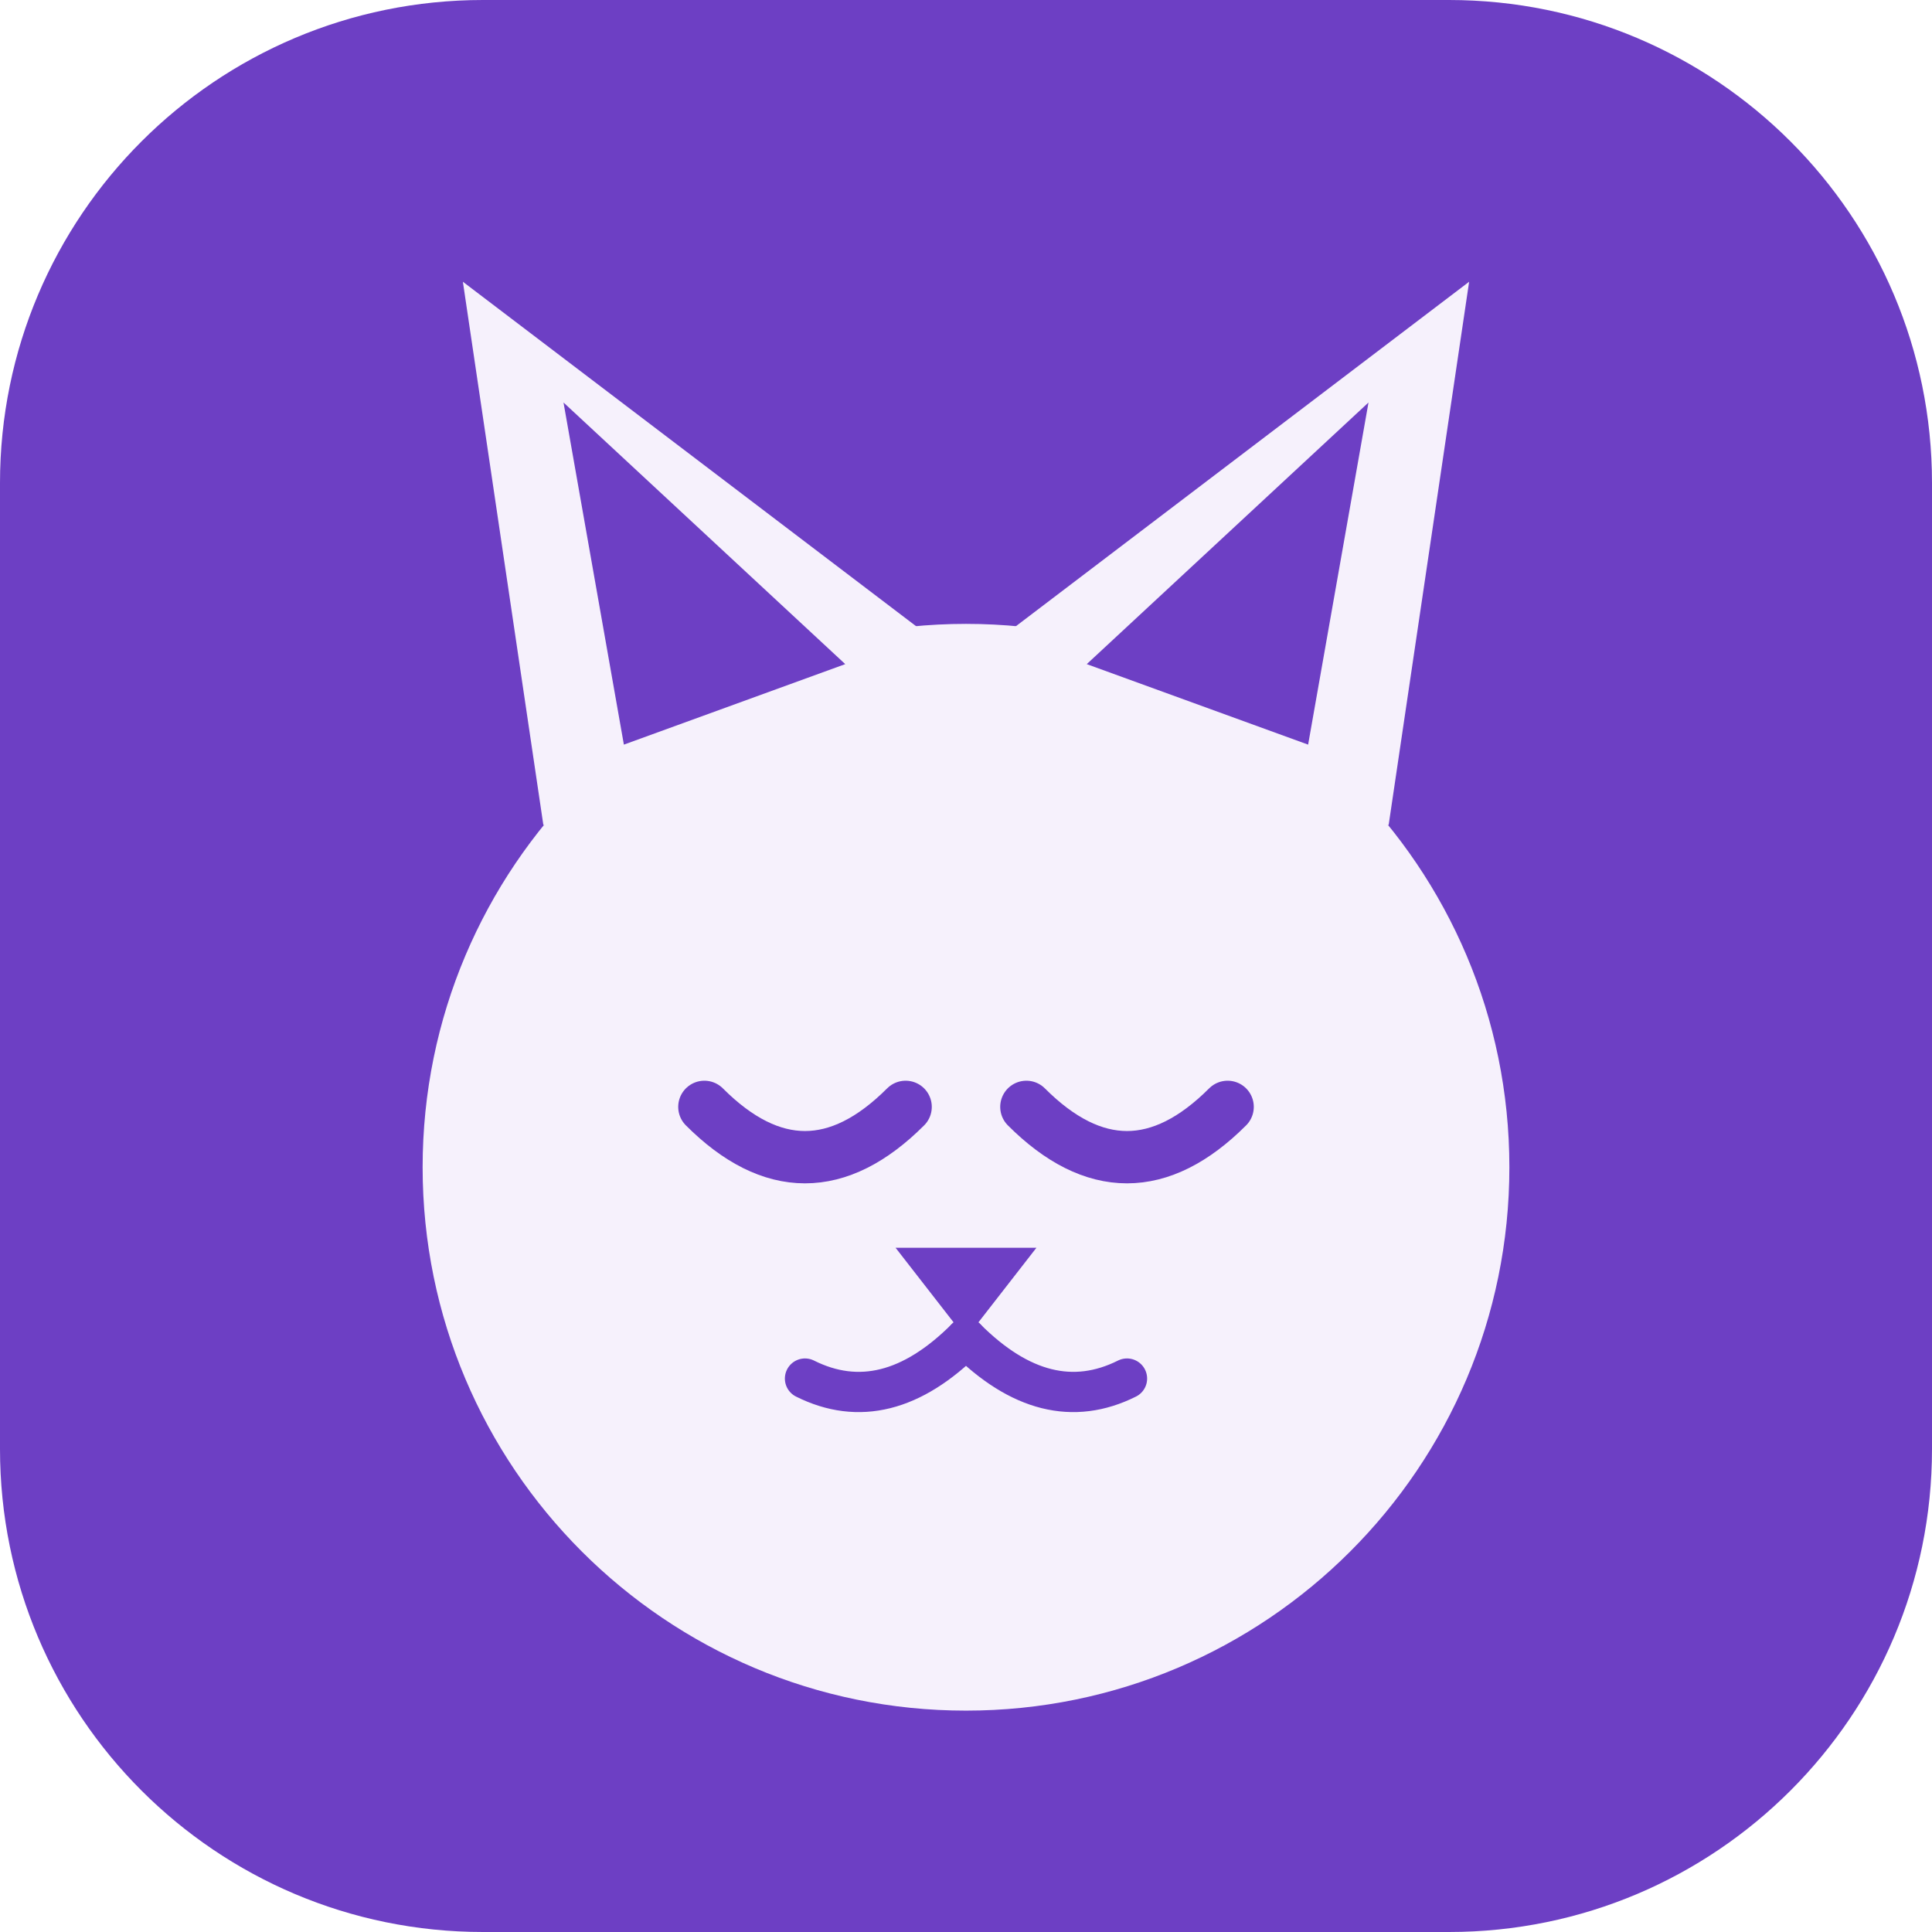
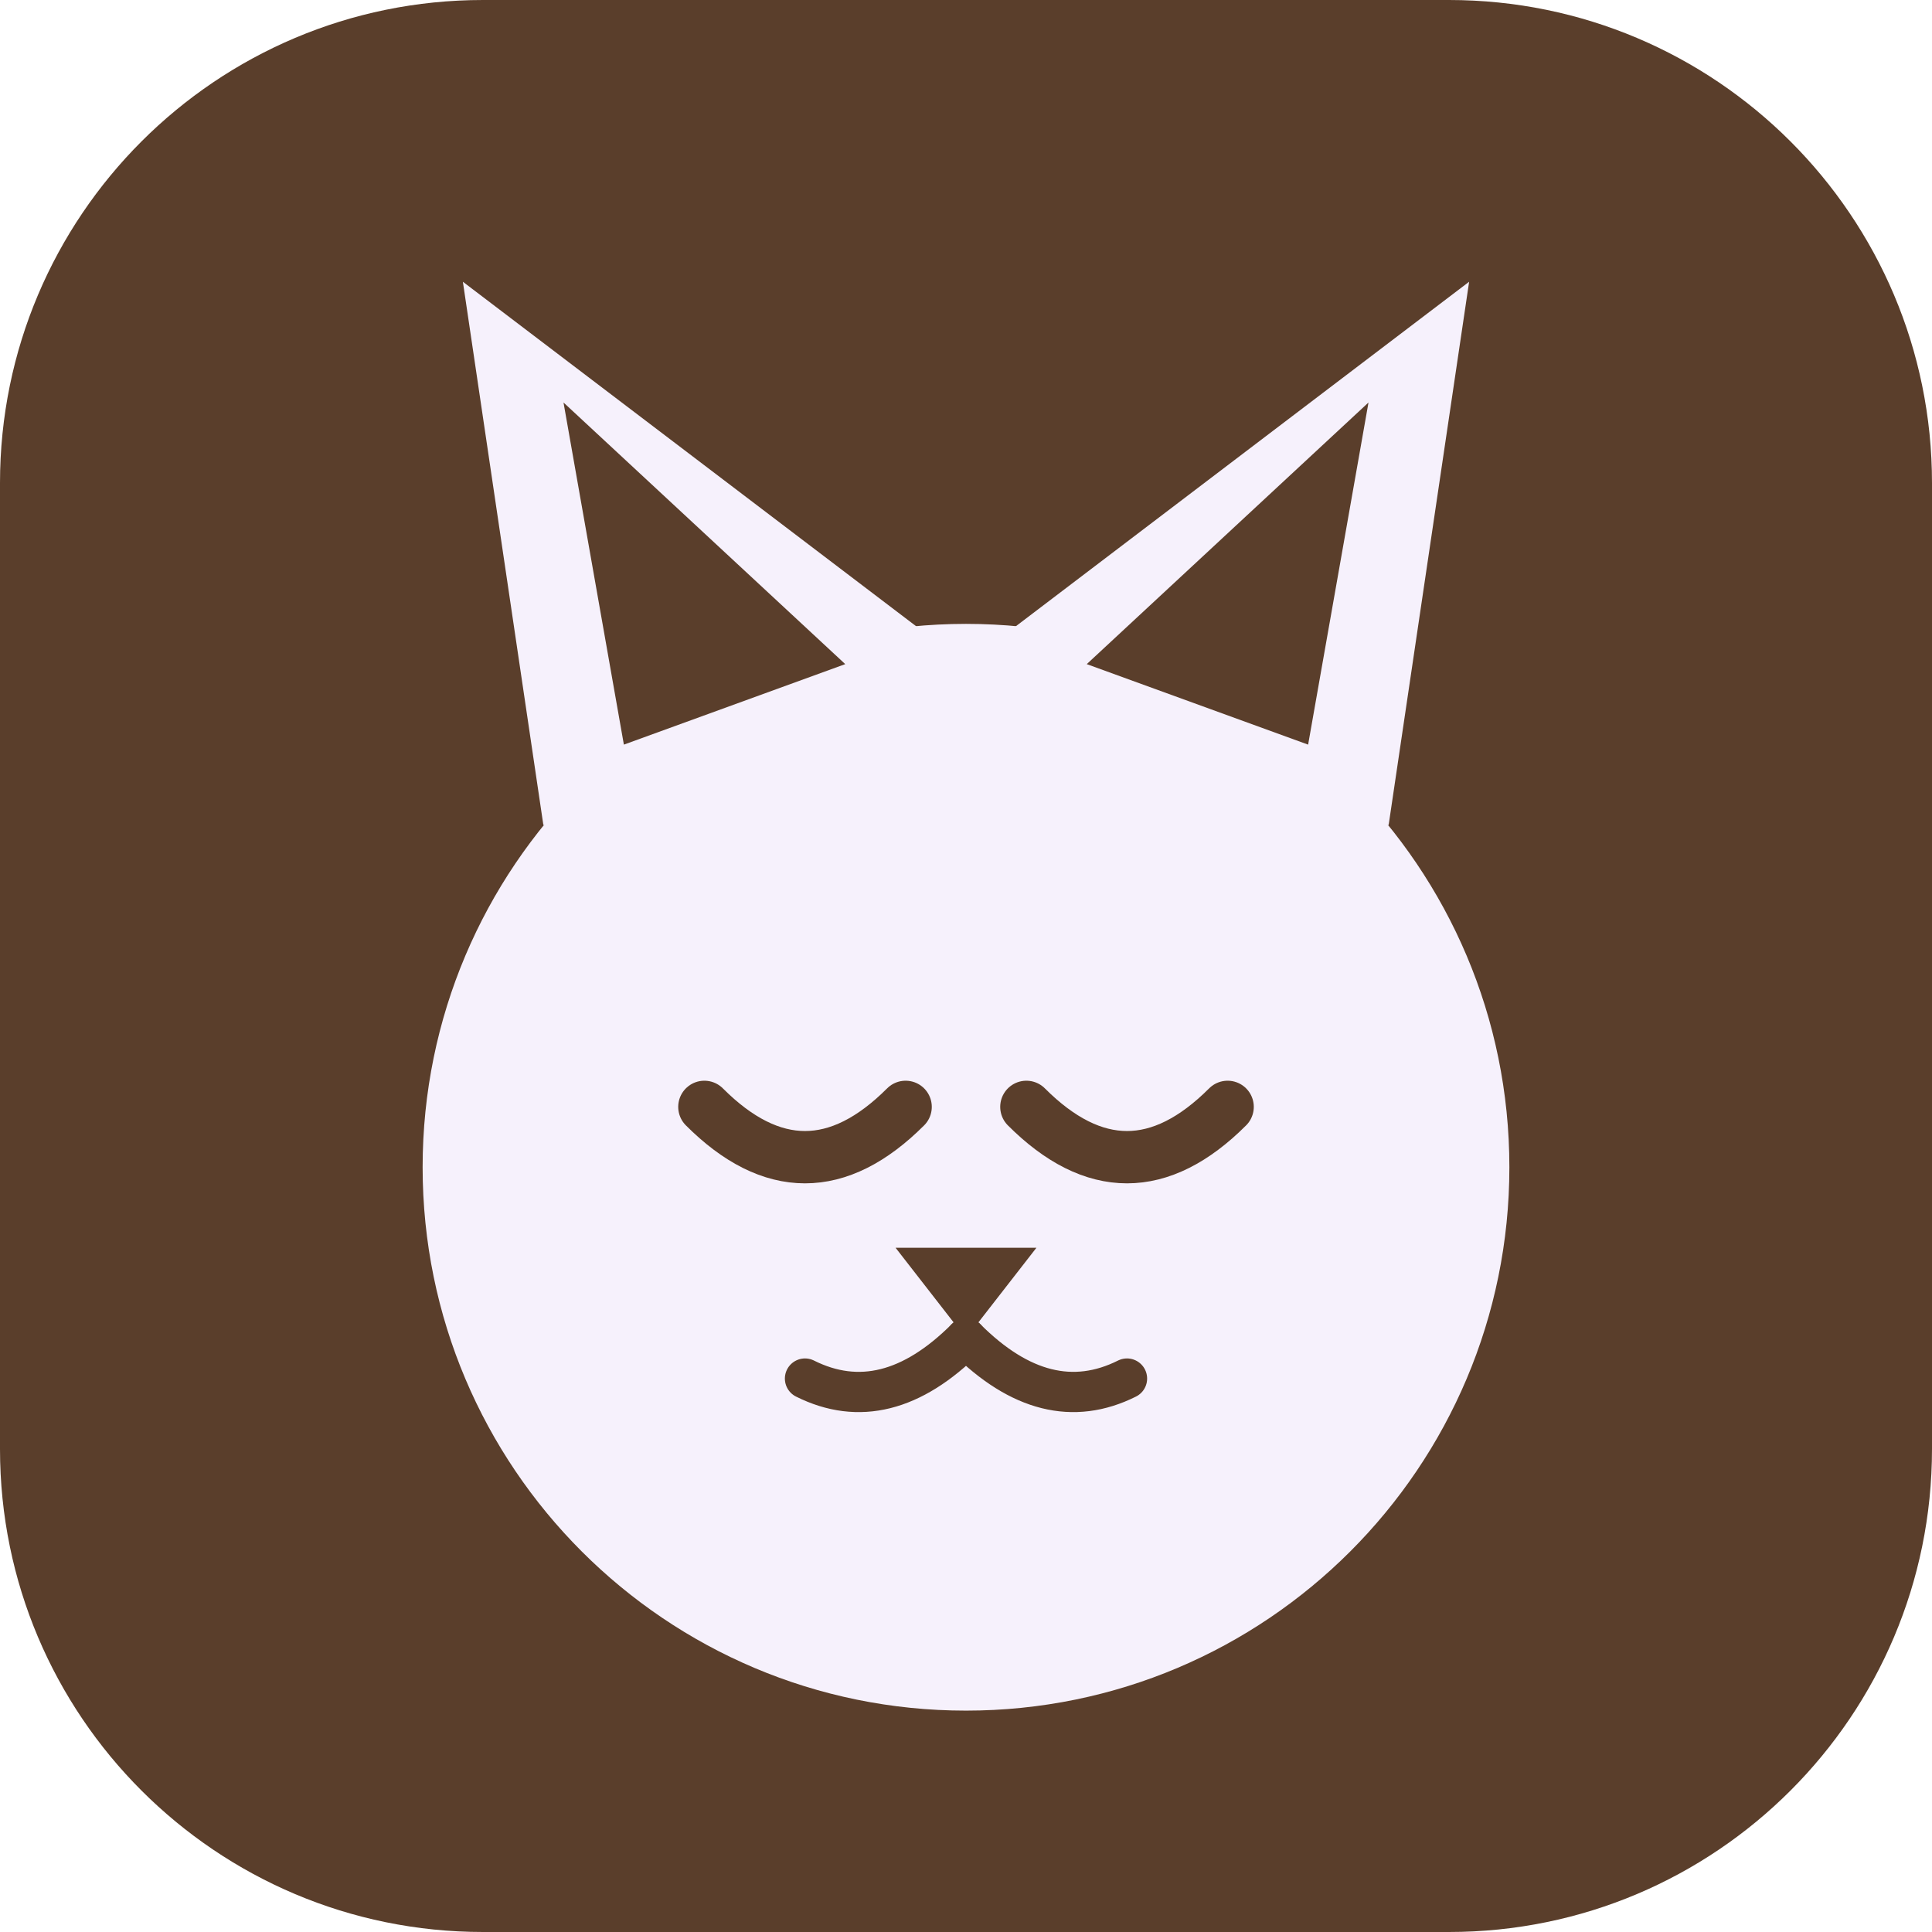
<svg xmlns="http://www.w3.org/2000/svg" width="96" height="96" viewBox="0 0 96 96" role="img">
-   <rect x="0" y="0" width="96" height="96" rx="24" fill="#6D3FC4" />
+   <rect x="0" y="0" width="96" height="96" rx="24" fill="#5A3E2B" />
  <path d="M27 41 L23 14 L48 33 Z" fill="#F6F1FC" />
  <path d="M69 41 L73 14 L48 33 Z" fill="#F6F1FC" />
  <circle cx="48" cy="58" r="27" fill="#F6F1FC" />
-   <path d="M31 37 L28 20 L42 33 Z" fill="#6D3FC4" />
-   <path d="M65 37 L68 20 L54 33 Z" fill="#6D3FC4" />
-   <path d="M35 55 q5 5 10 0" fill="none" stroke="#6D3FC4" stroke-width="2.6" stroke-linecap="round" />
-   <path d="M51 55 q5 5 10 0" fill="none" stroke="#6D3FC4" stroke-width="2.6" stroke-linecap="round" />
-   <path d="M44.5 62 L51.5 62 L48 66.5 Z" fill="#6D3FC4" />
-   <path d="M48 66.5 q-4 4 -8 2" fill="none" stroke="#6D3FC4" stroke-width="2" stroke-linecap="round" />
-   <path d="M48 66.5 q4 4 8 2" fill="none" stroke="#6D3FC4" stroke-width="2" stroke-linecap="round" />
+   <path d="M31 37 L28 20 L42 33 Z" fill="#5A3E2B" />
+   <path d="M65 37 L68 20 L54 33 Z" fill="#5A3E2B" />
+   <path d="M35 55 q5 5 10 0" fill="none" stroke="#5A3E2B" stroke-width="2.6" stroke-linecap="round" />
+   <path d="M51 55 q5 5 10 0" fill="none" stroke="#5A3E2B" stroke-width="2.6" stroke-linecap="round" />
+   <path d="M44.5 62 L51.5 62 L48 66.5 Z" fill="#5A3E2B" />
+   <path d="M48 66.5 q-4 4 -8 2" fill="none" stroke="#5A3E2B" stroke-width="2" stroke-linecap="round" />
+   <path d="M48 66.5 q4 4 8 2" fill="none" stroke="#5A3E2B" stroke-width="2" stroke-linecap="round" />
</svg>
